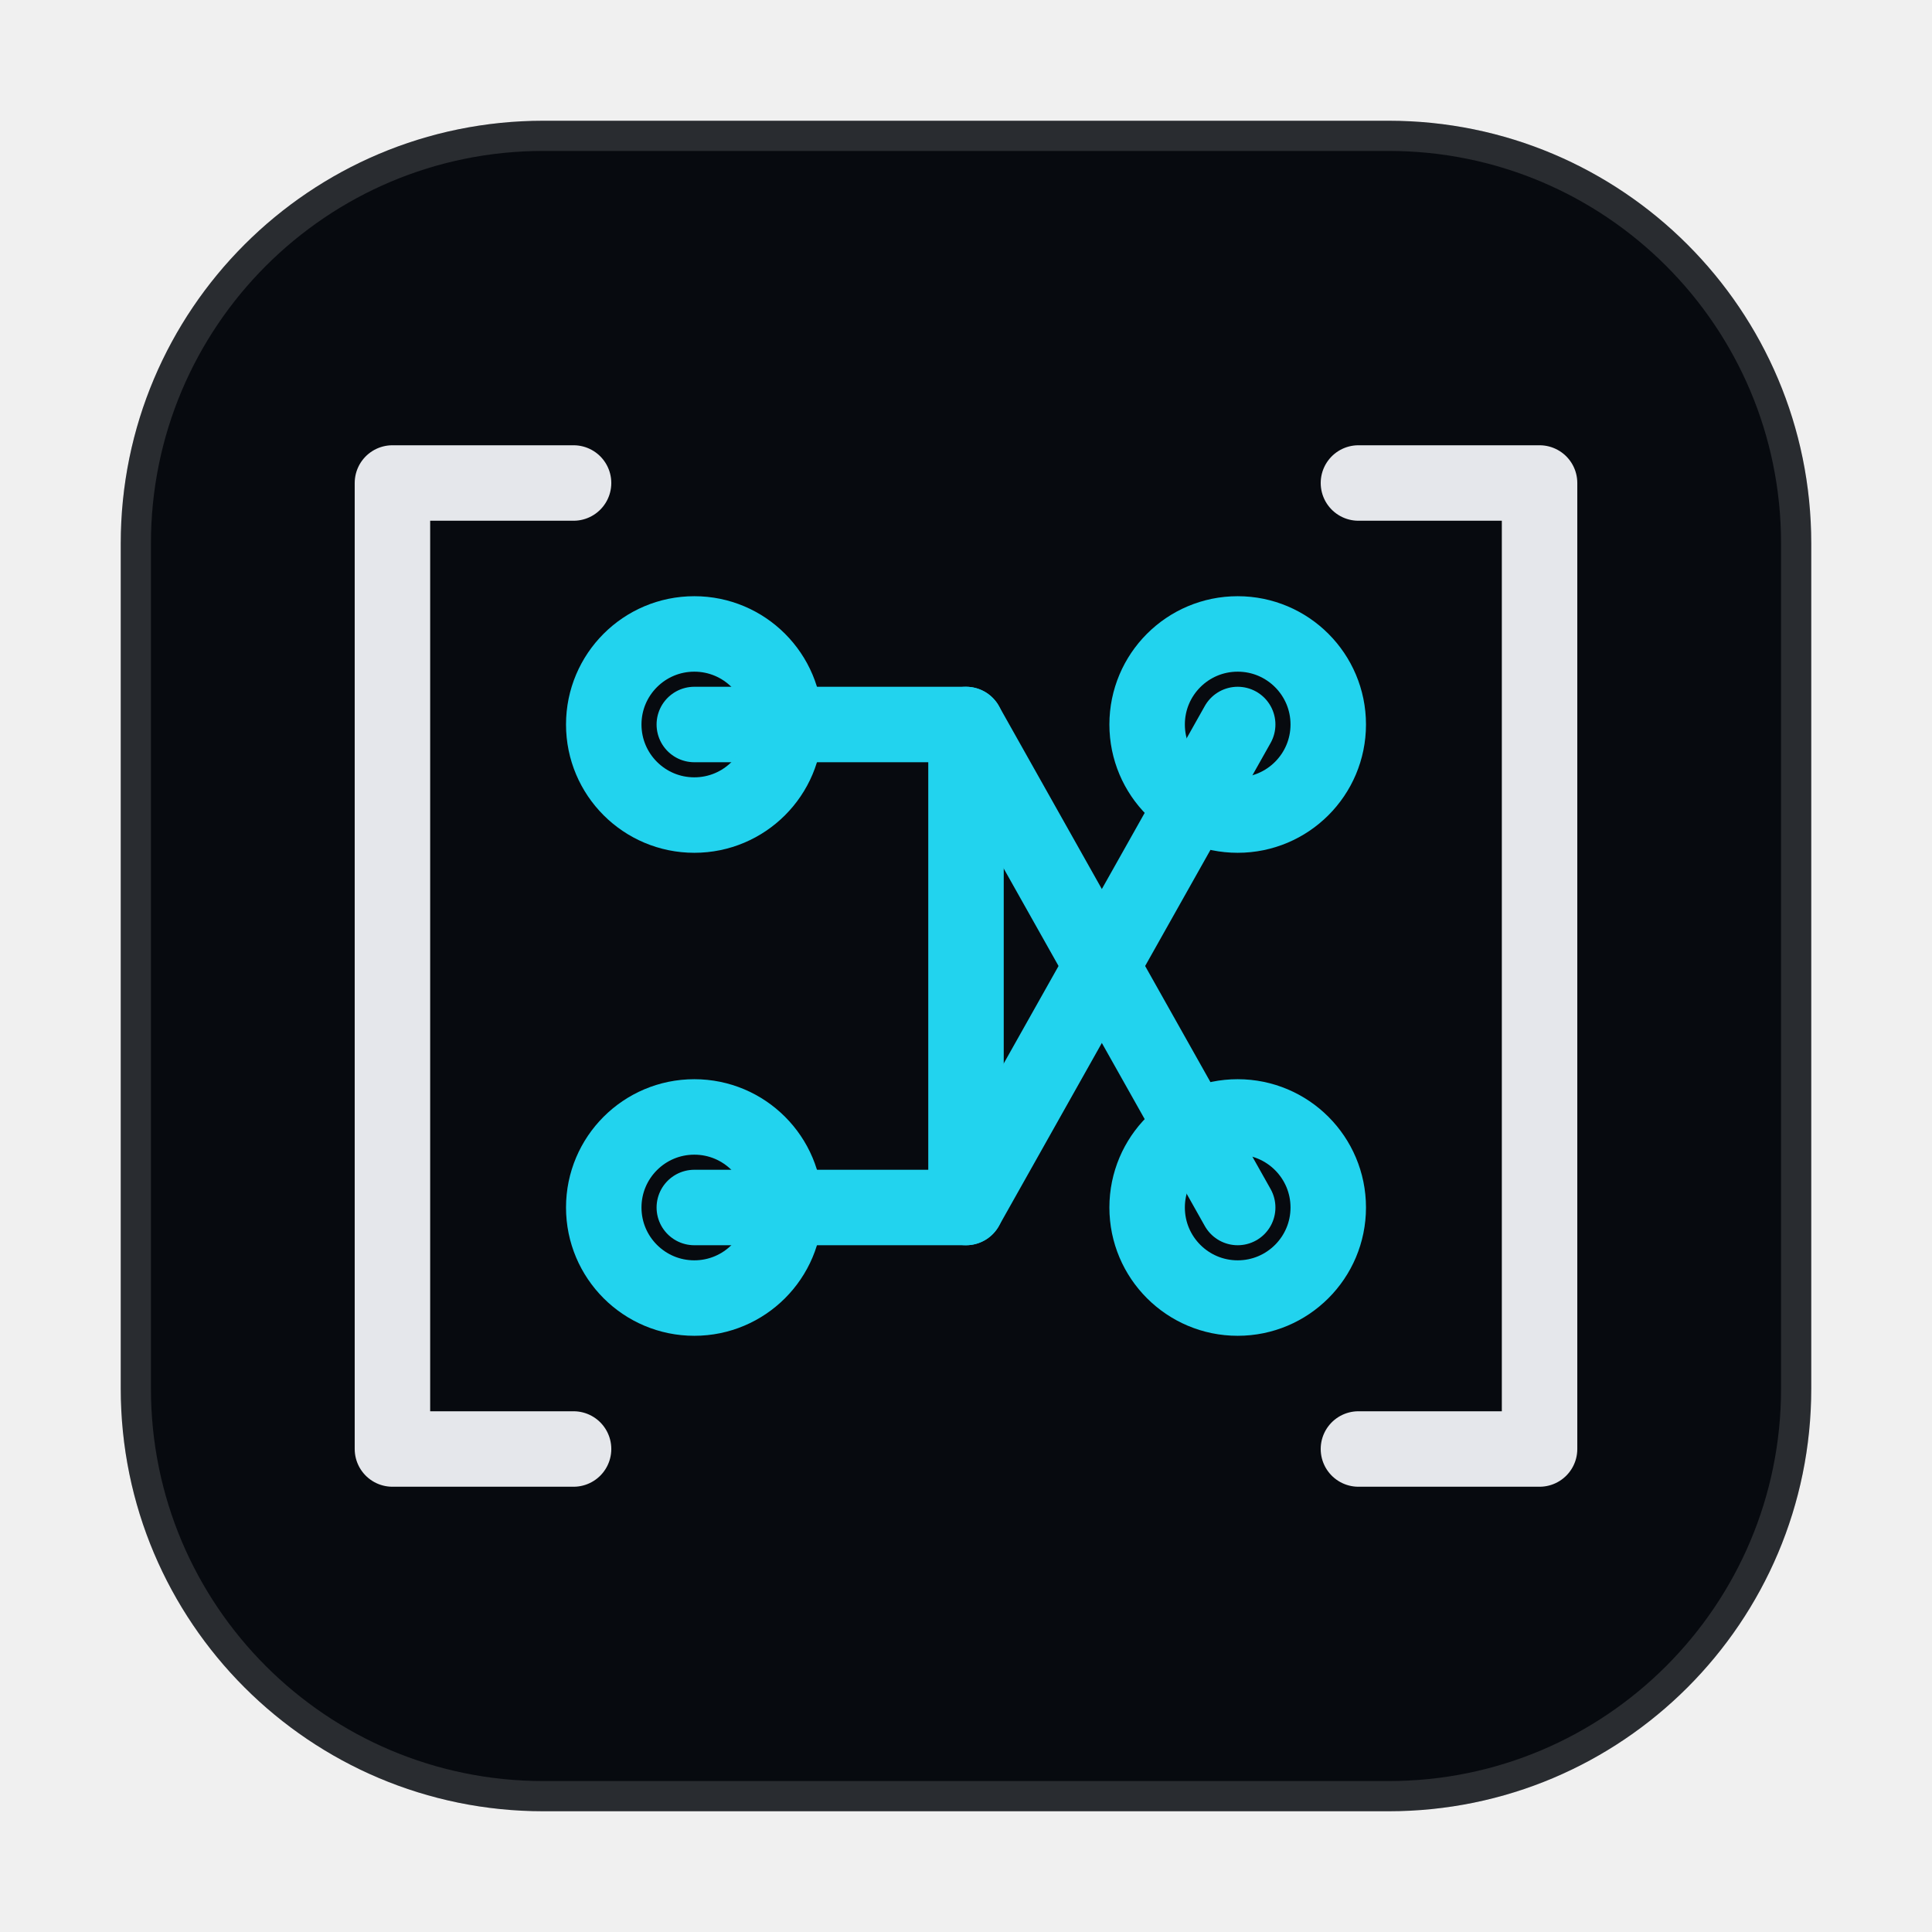
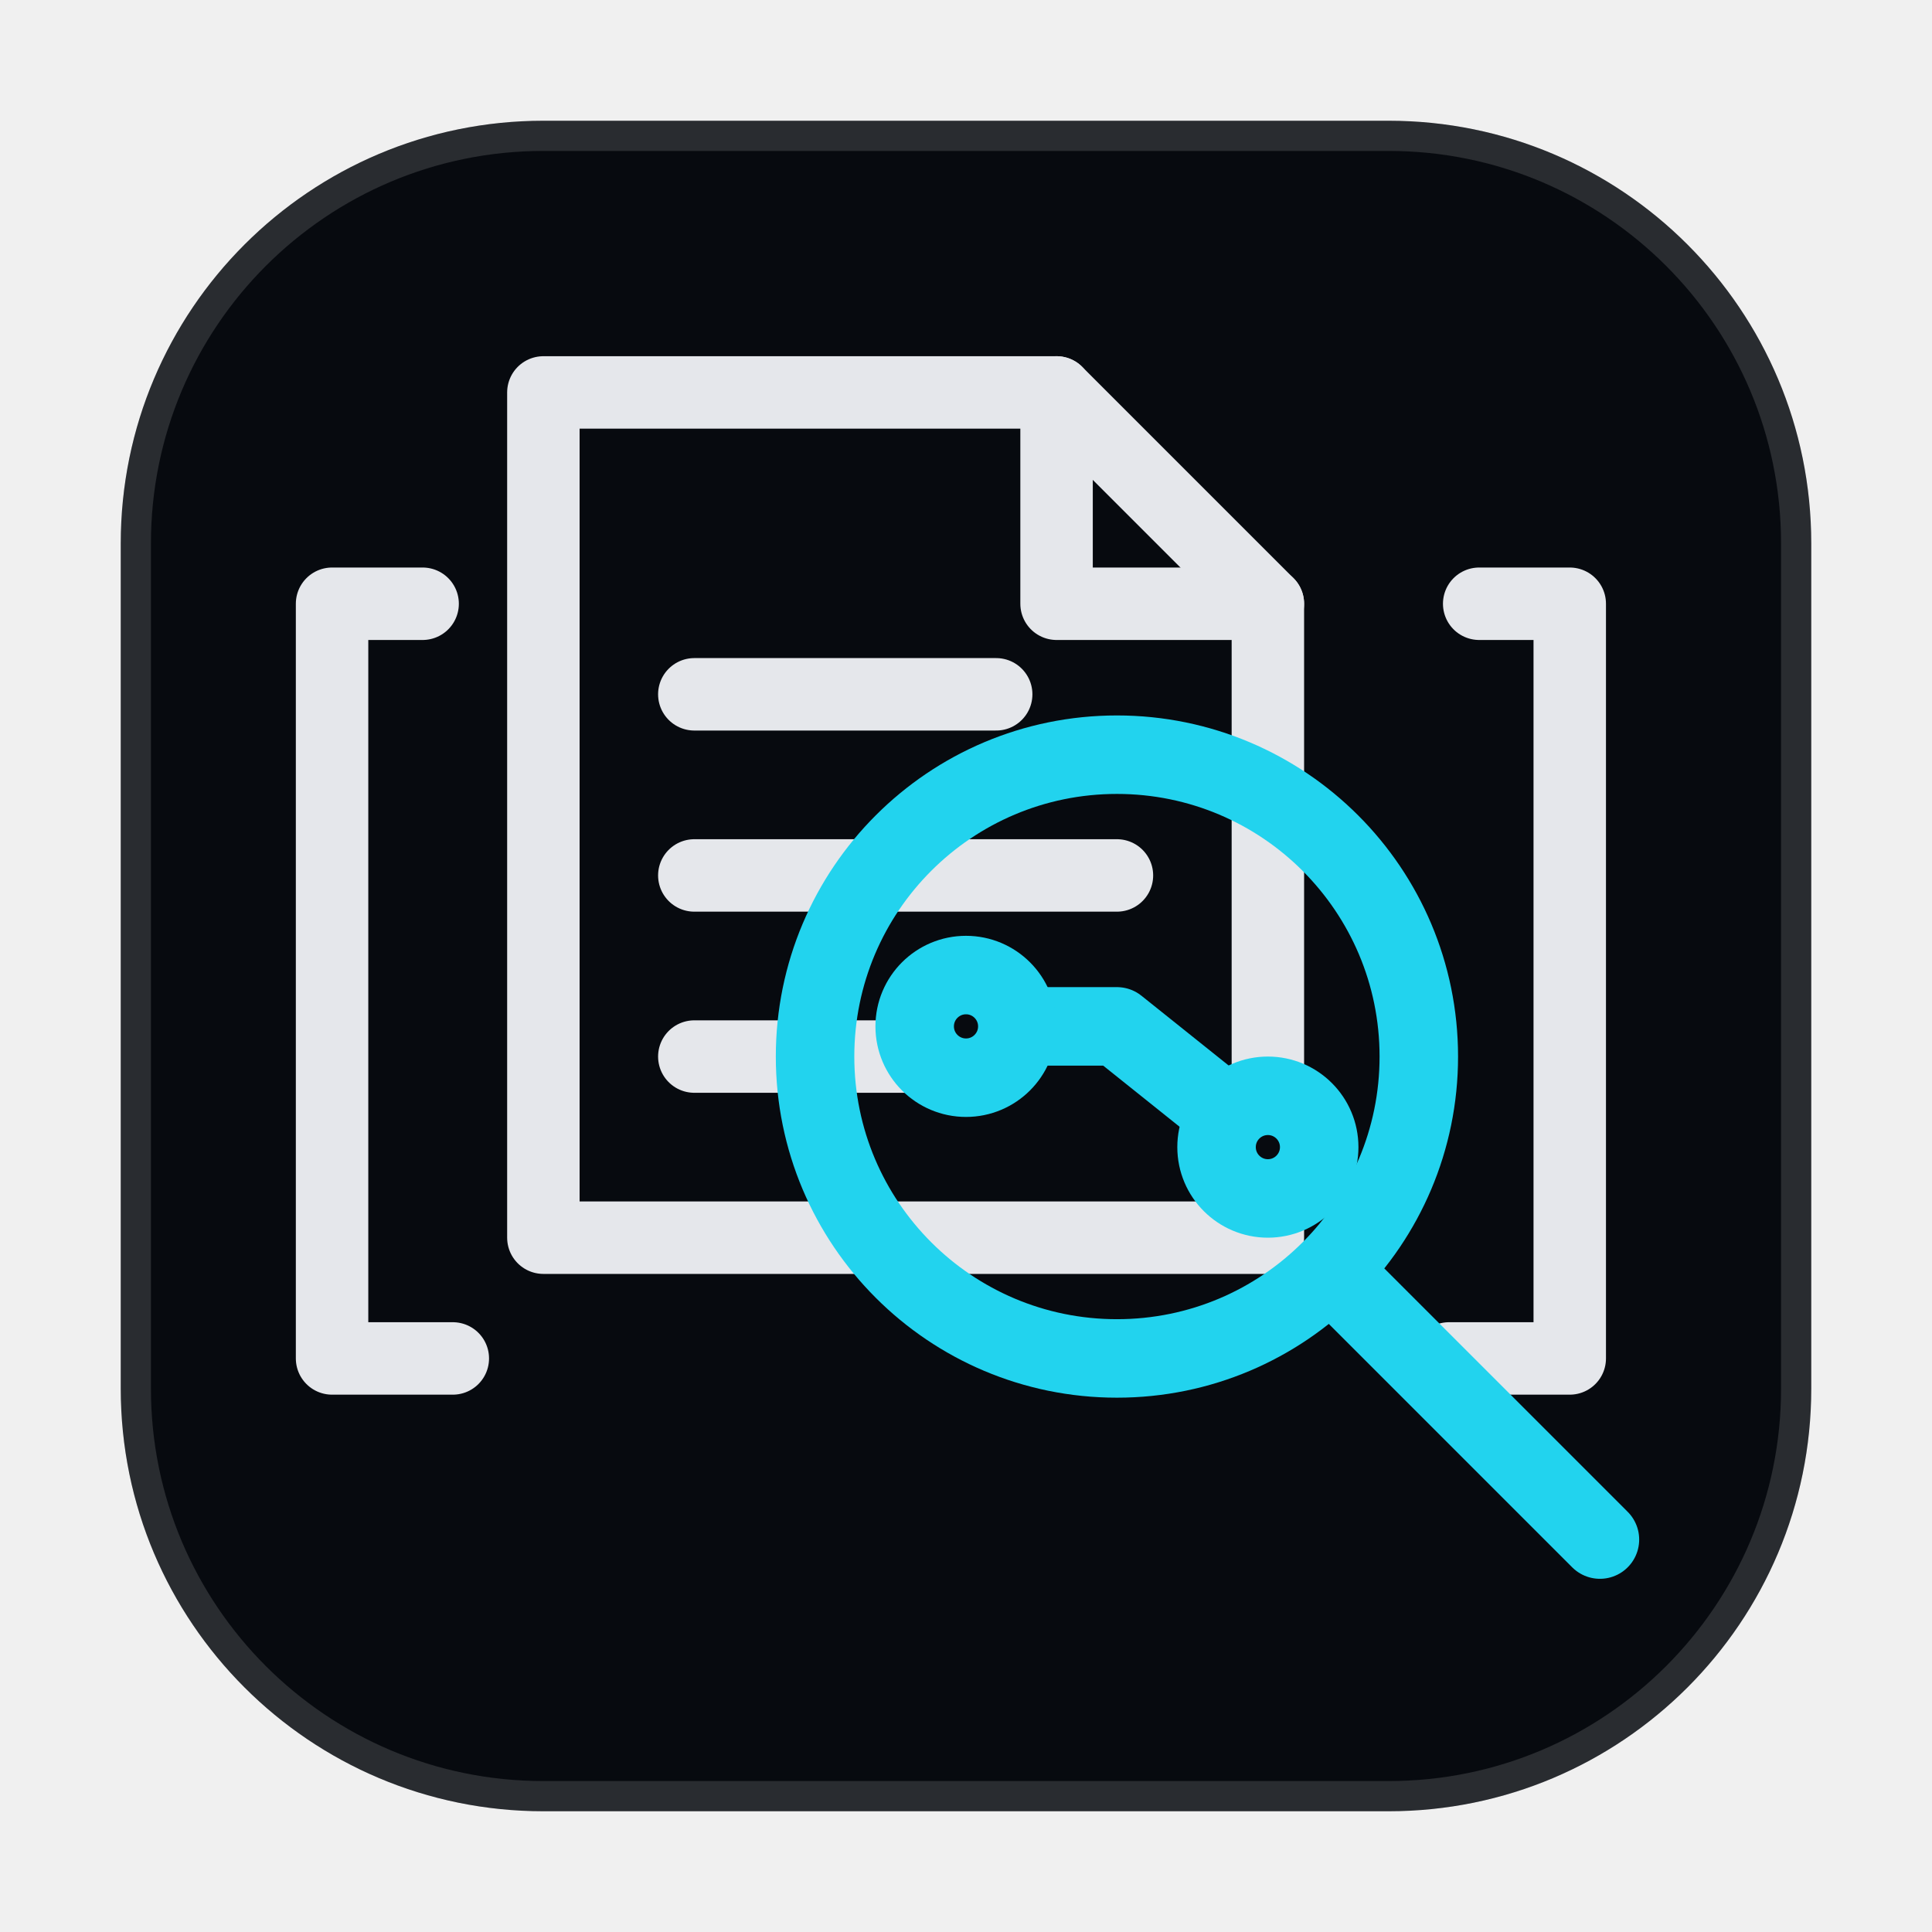
<svg xmlns="http://www.w3.org/2000/svg" width="64" height="64" viewBox="0 0 64 64" fill="none" role="img" aria-labelledby="title desc">
  <rect x="4" y="4" width="56" height="56" rx="14" fill="#070A0F" />
  <rect x="4.5" y="4.5" width="55" height="55" rx="13.5" stroke="#FFFFFF" stroke-opacity="0.14" />
-   <g stroke="#E5E7EB" stroke-width="2.5" stroke-linecap="round" stroke-linejoin="round">
-     <path d="M19 16H13V48H19" />
-     <path d="M45 16H51V48H45" />
+   <g stroke="#E5E7EB" stroke-width="2.4" stroke-linecap="round" stroke-linejoin="round">
+     <path d="M18 13H35L42 20V41H18V13Z" />
+     <path d="M35 13V20H42" />
+     <path d="M23 23H33" />
+     <path d="M23 29H37" />
+     <path d="M23 35H30" />
+     <path d="M14 20H11V45H15" />
+     <path d="M49 20H52V45H48" />
  </g>
-   <g stroke="#22D3EE" stroke-width="2.5" stroke-linecap="round" stroke-linejoin="round">
-     <path d="M23 24H32L41 40" />
-     <path d="M23 40H32L41 24" />
-     <path d="M32 24V40" />
-     <circle cx="23" cy="24" r="3" />
-     <circle cx="23" cy="40" r="3" />
-     <circle cx="41" cy="24" r="3" />
-     <circle cx="41" cy="40" r="3" />
+   <g stroke="#22D3EE" stroke-width="2.6" stroke-linecap="round" stroke-linejoin="round">
+     <circle cx="37" cy="35" r="10" />
+     <path d="M44.5 42.5L53 51" />
+     <path d="M32 34H37L42 38" />
+     <circle cx="32" cy="34" r="1.7" fill="#070A0F" />
+     <circle cx="42" cy="38" r="1.7" fill="#070A0F" />
  </g>
</svg>
